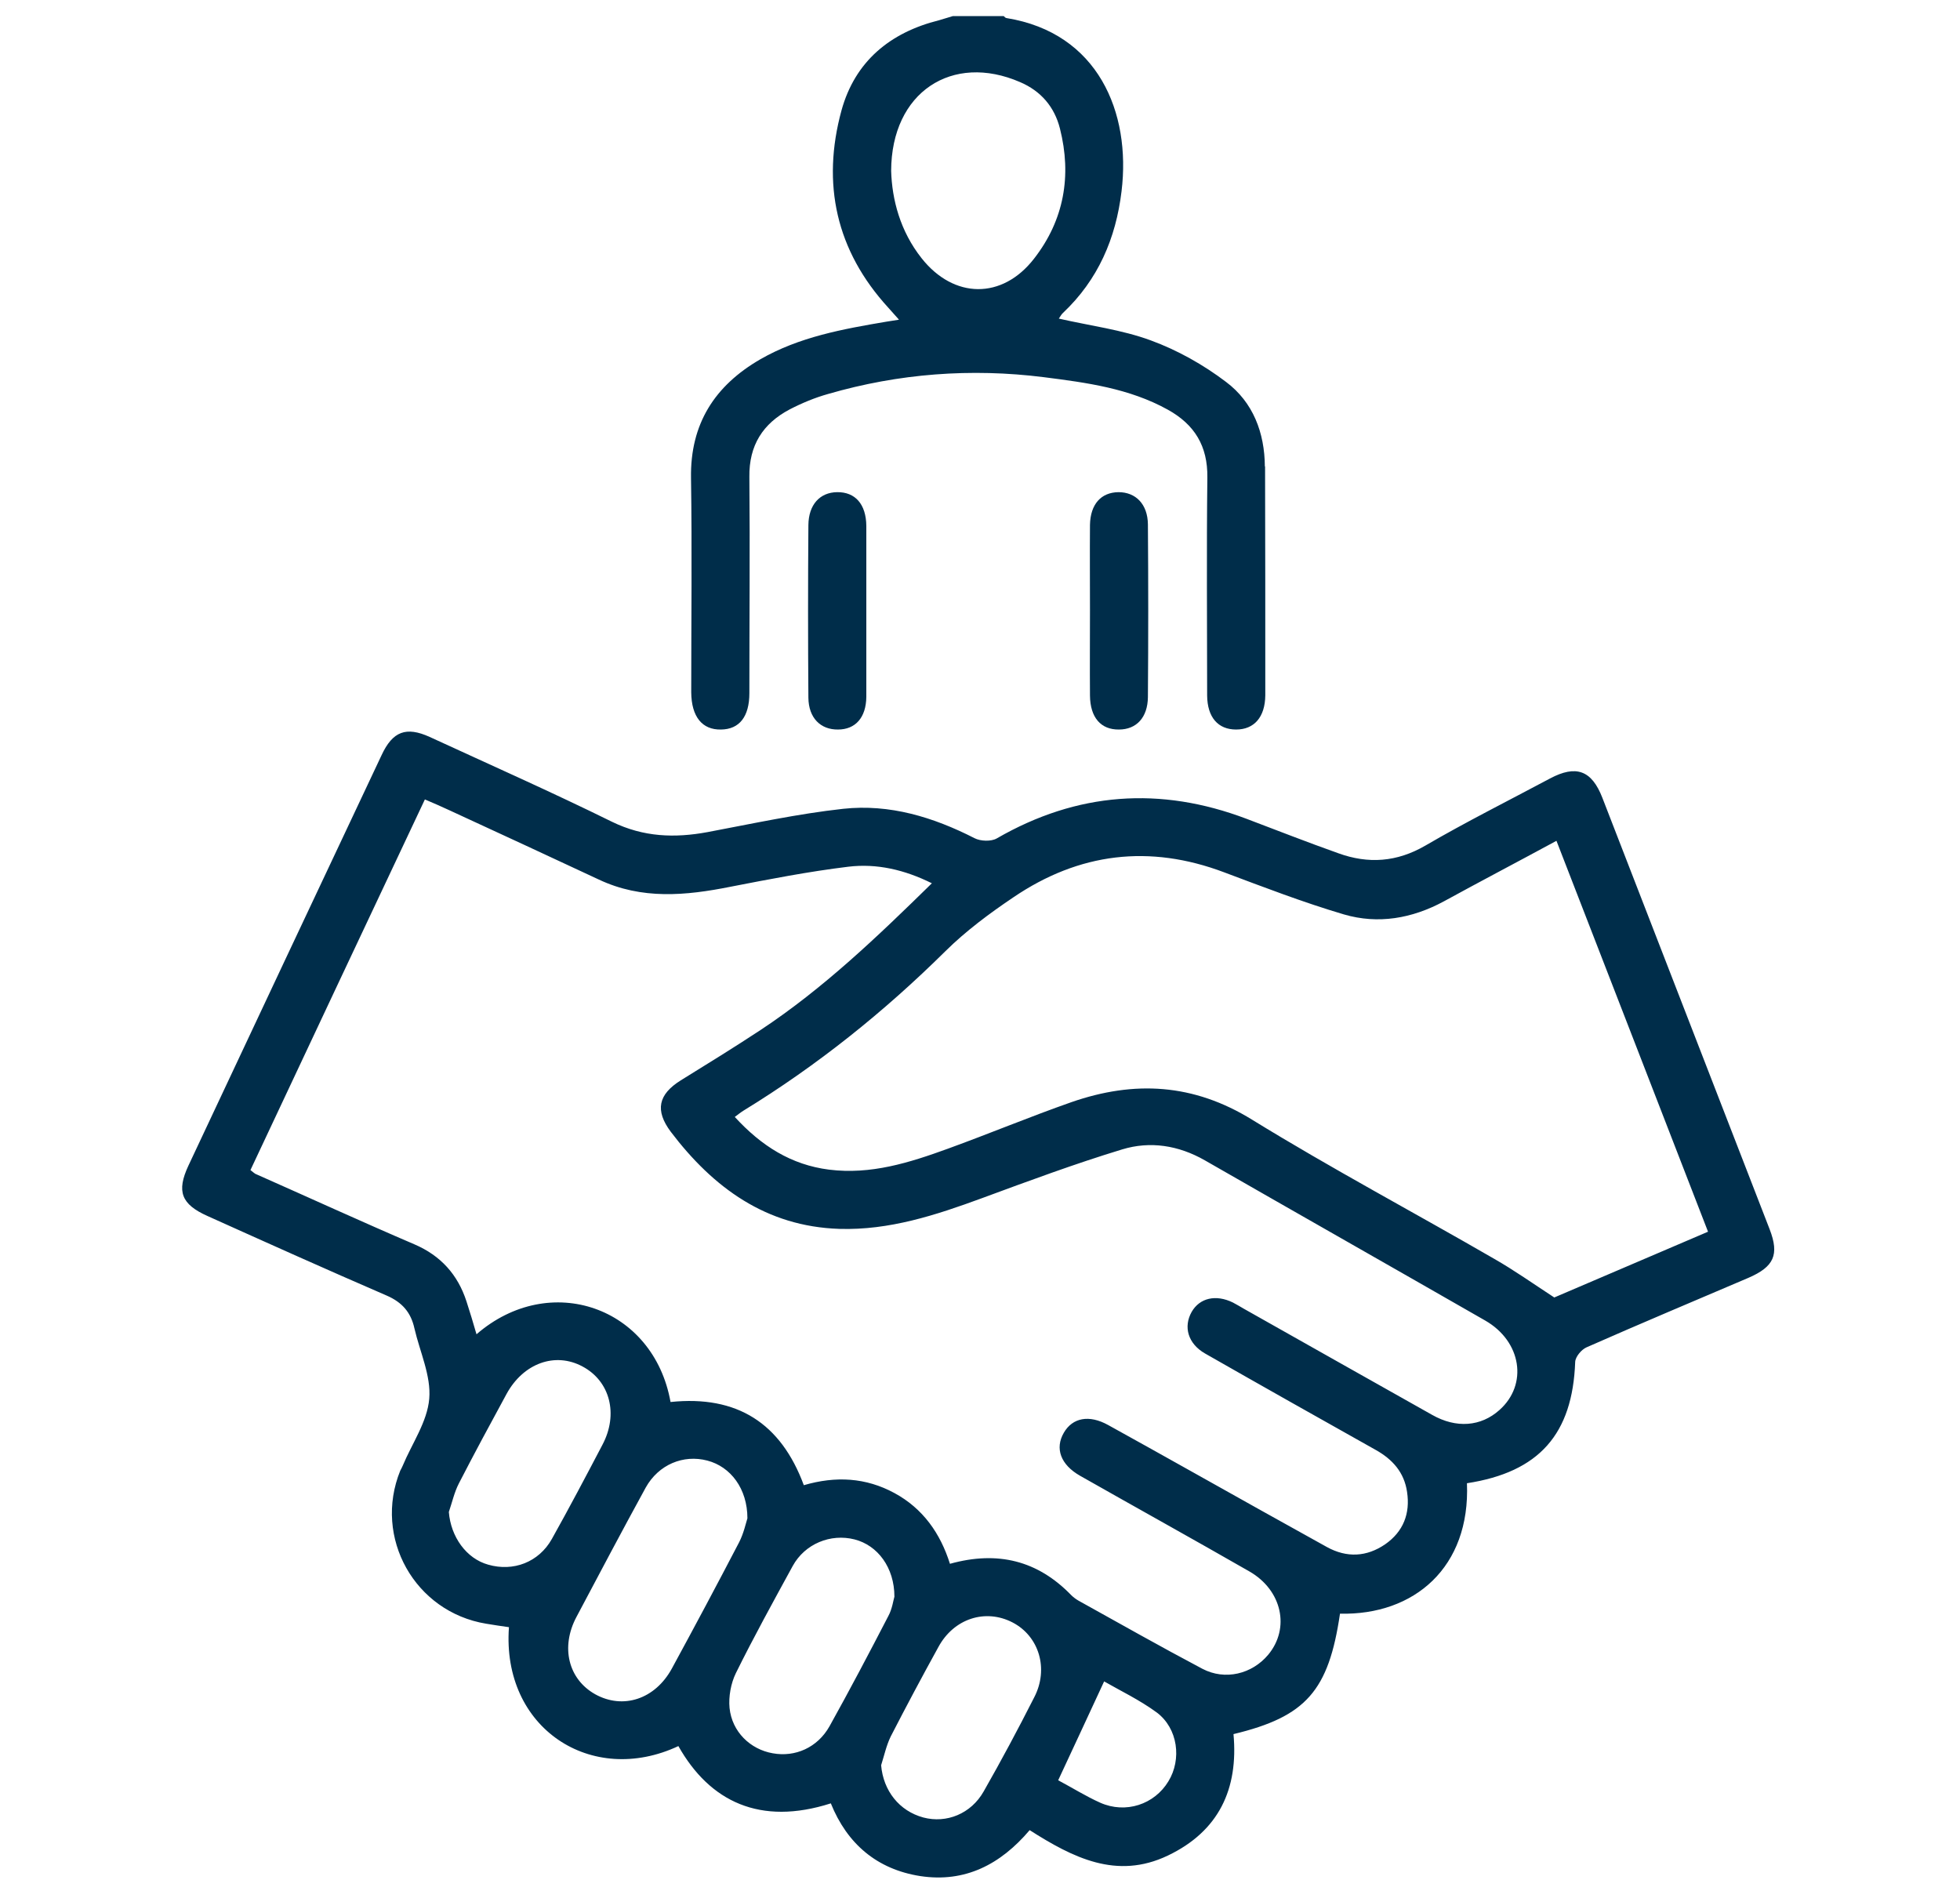
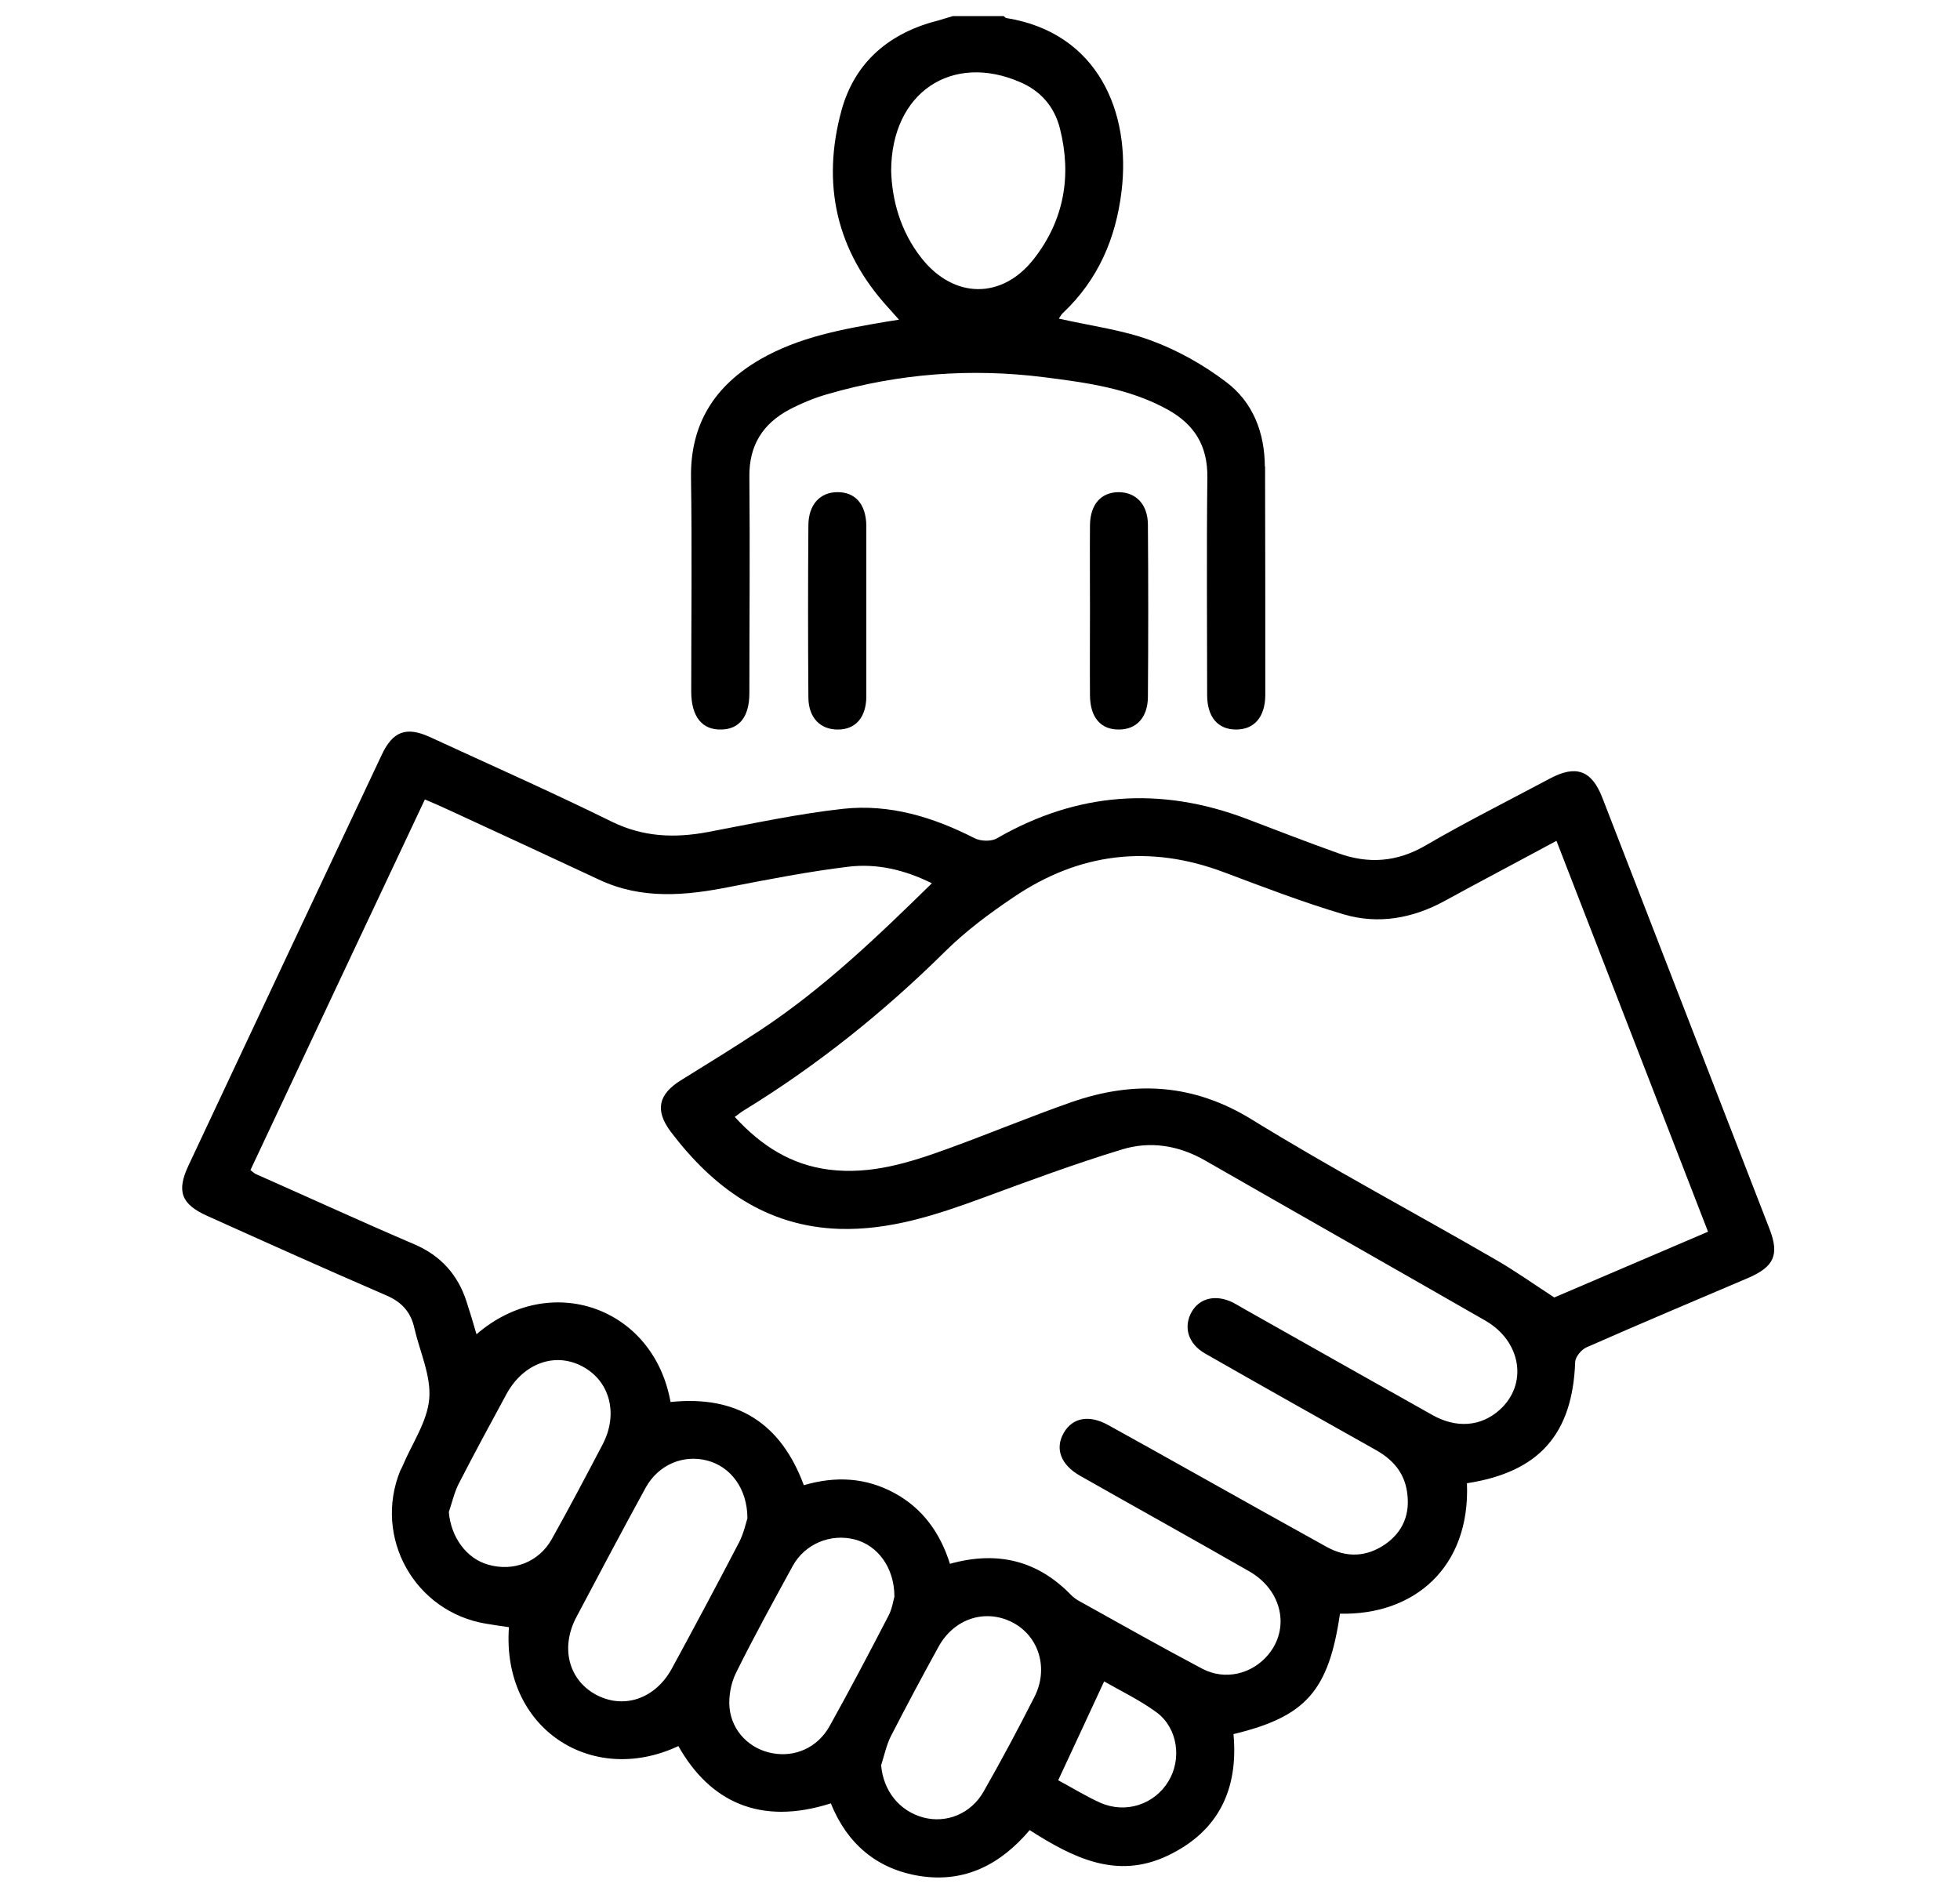
<svg xmlns="http://www.w3.org/2000/svg" id="Layer_1" data-name="Layer 1" viewBox="0 0 90 87.12">
  <defs>
    <style>
      .cls-1 {
        fill: #002d4a;
      }
    </style>
  </defs>
-   <path class="cls-1" d="m58.08,21.42c-.01-1.55-.54-2.95-1.78-3.88-1.04-.79-2.23-1.46-3.46-1.91-1.33-.49-2.78-.67-4.22-1,.07-.1.12-.2.19-.26,1.61-1.52,2.43-3.42,2.69-5.59.44-3.62-1.08-7.27-5.28-7.95-.05,0-.09-.06-.13-.09h-2.34c-.21.06-.42.13-.63.19-2.25.56-3.86,1.89-4.48,4.14-.92,3.37-.25,6.44,2.15,9.06.14.15.27.31.49.55-.27.04-.42.07-.57.09-2.01.34-4.01.7-5.8,1.73-2.09,1.21-3.22,2.96-3.18,5.45.05,3.28.01,6.56.01,9.84.01,1.12.5,1.73,1.37,1.71.84-.01,1.3-.59,1.3-1.67,0-3.31.03-6.62,0-9.93-.02-1.45.62-2.45,1.85-3.1.56-.29,1.16-.54,1.77-.71,3.24-.94,6.56-1.19,9.9-.77,1.96.25,3.92.51,5.69,1.49,1.23.68,1.84,1.67,1.82,3.12-.04,3.33-.01,6.67-.01,10.01.01,1,.5,1.56,1.33,1.56s1.33-.57,1.34-1.57c0-3.5,0-7-.01-10.51Zm-10.6-9.54c-1.46,1.88-3.68,1.85-5.16-.02-.99-1.25-1.36-2.7-1.4-4.01.01-3.63,2.81-5.43,5.92-4.08.96.41,1.58,1.14,1.83,2.13.55,2.17.19,4.21-1.19,5.98Z" />
-   <path class="cls-1" d="m81.26,56.45c-2.56-6.6-5.12-13.2-7.68-19.81-.49-1.27-1.21-1.53-2.41-.89-1.91,1.02-3.85,1.99-5.72,3.08-1.31.76-2.62.85-4,.35-1.41-.5-2.81-1.05-4.21-1.58-3.96-1.5-7.78-1.23-11.47.9-.26.15-.75.13-1.02-.01-1.9-.97-3.9-1.58-6.03-1.35-2.09.23-4.16.68-6.23,1.07-1.51.28-2.94.23-4.38-.47-2.76-1.36-5.58-2.61-8.38-3.9-1.08-.49-1.7-.26-2.21.84-2.96,6.28-5.92,12.56-8.87,18.85-.55,1.18-.33,1.77.88,2.31,2.73,1.23,5.47,2.46,8.22,3.65.72.31,1.12.78,1.28,1.51.25,1.08.77,2.18.68,3.23-.09,1.06-.79,2.05-1.22,3.08-.03.07-.07.15-.11.22-1.25,3.08.67,6.49,3.94,7.03.35.06.7.11,1.05.16-.34,4.64,3.79,7.33,7.78,5.46,1.44,2.55,3.75,3.67,7,2.63.75,1.86,2.12,3.03,4.11,3.34,2.05.31,3.68-.53,5.02-2.11,1.98,1.26,3.99,2.29,6.34,1.17s3.25-3.06,3.02-5.58c3.33-.8,4.37-1.99,4.89-5.53,3.41.08,5.99-2.13,5.83-5.99,3.32-.51,4.85-2.26,4.97-5.57.01-.24.29-.57.52-.67,2.47-1.09,4.95-2.13,7.43-3.19,1.18-.51,1.43-1.06.98-2.23Zm-58.84,15.4c-1.01-.28-1.72-1.28-1.81-2.42.15-.44.25-.9.46-1.31.71-1.38,1.45-2.75,2.19-4.11.77-1.41,2.23-1.94,3.49-1.26,1.26.67,1.66,2.19.91,3.6-.76,1.45-1.52,2.89-2.32,4.32-.6,1.07-1.77,1.51-2.92,1.18Zm8.43,4.77c-.77,1.41-2.24,1.89-3.52,1.18-1.23-.69-1.6-2.16-.86-3.55,1.05-1.98,2.1-3.97,3.18-5.94.59-1.06,1.73-1.53,2.83-1.24,1.07.28,1.84,1.29,1.84,2.65-.07.22-.17.69-.38,1.1-1.01,1.94-2.04,3.87-3.09,5.8Zm7.24,2.65c-.55.98-1.58,1.43-2.61,1.24-1.03-.18-1.87-.99-1.98-2.08-.05-.52.06-1.13.29-1.6.82-1.66,1.72-3.29,2.61-4.92.56-1.02,1.74-1.5,2.84-1.22,1.06.27,1.83,1.29,1.83,2.63-.05.16-.1.56-.28.89-.88,1.7-1.77,3.39-2.7,5.06Zm9.4-1.33c-.74,1.46-1.51,2.9-2.32,4.32-.58,1.03-1.71,1.48-2.77,1.2-1.11-.3-1.84-1.23-1.94-2.4.14-.44.24-.91.44-1.32.71-1.38,1.44-2.75,2.19-4.11.71-1.31,2.16-1.77,3.4-1.13,1.22.63,1.68,2.13,1,3.44Zm6.16,3.86c-.64,1.06-1.96,1.5-3.13.98-.65-.29-1.27-.68-1.93-1.03.72-1.54,1.39-2.99,2.11-4.54.73.42,1.63.85,2.42,1.43.97.73,1.15,2.15.53,3.16Zm15.2-17.05c-.85.76-1.98.85-3.09.22-2.89-1.62-5.76-3.25-8.64-4.87-.17-.1-.34-.2-.51-.29-.78-.38-1.52-.21-1.89.43-.39.69-.17,1.46.61,1.91,2.61,1.49,5.22,2.96,7.84,4.43.77.43,1.31,1.03,1.44,1.93.15.99-.17,1.82-1,2.4-.86.59-1.77.63-2.68.13-2.04-1.13-4.08-2.27-6.11-3.41-1.31-.73-2.62-1.47-3.93-2.19-.88-.49-1.64-.34-2.04.35-.42.72-.15,1.47.75,1.98,2.59,1.47,5.19,2.91,7.77,4.39,1.5.86,1.88,2.61.86,3.83-.74.88-1.97,1.19-3.02.64-1.91-1.01-3.8-2.08-5.69-3.13-.12-.07-.24-.16-.33-.25-1.54-1.59-3.38-2.05-5.57-1.44-.44-1.4-1.24-2.54-2.55-3.25-1.31-.71-2.69-.79-4.16-.36-1.05-2.84-3.06-4.14-6.12-3.82-.78-4.37-5.54-6.03-8.91-3.11-.15-.52-.3-1.02-.46-1.51-.4-1.23-1.18-2.1-2.39-2.62-2.45-1.05-4.87-2.16-7.31-3.24-.05-.03-.09-.07-.22-.17,2.65-5.64,5.31-11.3,8.01-17.02.42.18.77.33,1.11.49,2.3,1.06,4.59,2.12,6.88,3.19,1.97.93,3.99.74,6.04.33,1.8-.35,3.6-.7,5.41-.92,1.31-.16,2.59.14,3.84.76-2.5,2.45-4.98,4.83-7.87,6.74-1.2.79-2.43,1.55-3.66,2.31-1.04.65-1.19,1.38-.46,2.36,1.95,2.57,4.38,4.35,7.74,4.46,2.29.07,4.43-.63,6.55-1.41,2.14-.79,4.27-1.58,6.44-2.24,1.28-.39,2.58-.19,3.79.5,4.29,2.46,8.59,4.9,12.88,7.36,1.67.96,1.97,2.94.65,4.11Zm2.52-5.17c-.98-.64-1.84-1.25-2.75-1.77-3.7-2.14-7.48-4.15-11.12-6.39-2.7-1.67-5.42-1.81-8.3-.81-1.91.67-3.78,1.45-5.68,2.14-1.76.64-3.53,1.2-5.45.96-1.74-.22-3.11-1.09-4.33-2.42.15-.11.27-.21.4-.29,3.38-2.07,6.45-4.53,9.27-7.32.94-.93,2.03-1.74,3.13-2.48,3.01-2.04,6.24-2.44,9.68-1.14,1.81.68,3.63,1.38,5.49,1.93,1.57.46,3.13.19,4.59-.6,1.68-.92,3.38-1.81,5.17-2.78,2.33,6.01,4.63,11.93,6.96,17.95-2.44,1.04-4.82,2.06-7.06,3.02Z" />
-   <path class="cls-1" d="m39.78,24.15c0,1.31,0,2.62,0,3.92s0,2.62,0,3.93c-.01.95-.5,1.5-1.3,1.5-.8.01-1.35-.53-1.36-1.46-.02-2.64-.02-5.29,0-7.93.01-.94.53-1.5,1.32-1.51.83-.01,1.33.55,1.34,1.55Z" />
-   <path class="cls-1" d="m52.71,24.08c.02,2.64.02,5.29,0,7.93-.01.94-.53,1.49-1.33,1.49-.83.01-1.32-.55-1.33-1.56-.01-1.3,0-2.61,0-3.92s-.01-2.61,0-3.92c.02-.95.51-1.49,1.31-1.5.79,0,1.34.55,1.35,1.48Z" />
+   <path className="cls-1" d="m58.08,21.42c-.01-1.55-.54-2.95-1.78-3.88-1.04-.79-2.23-1.46-3.46-1.91-1.33-.49-2.78-.67-4.22-1,.07-.1.12-.2.19-.26,1.61-1.52,2.43-3.42,2.69-5.59.44-3.62-1.08-7.27-5.28-7.95-.05,0-.09-.06-.13-.09h-2.34c-.21.06-.42.13-.63.19-2.25.56-3.86,1.89-4.48,4.14-.92,3.37-.25,6.44,2.15,9.06.14.15.27.31.49.55-.27.04-.42.07-.57.09-2.01.34-4.01.7-5.8,1.73-2.09,1.21-3.22,2.96-3.18,5.45.05,3.28.01,6.56.01,9.84.01,1.12.5,1.73,1.37,1.71.84-.01,1.3-.59,1.3-1.67,0-3.31.03-6.62,0-9.93-.02-1.45.62-2.45,1.85-3.1.56-.29,1.16-.54,1.77-.71,3.24-.94,6.56-1.19,9.9-.77,1.96.25,3.92.51,5.69,1.49,1.23.68,1.84,1.67,1.82,3.12-.04,3.33-.01,6.67-.01,10.01.01,1,.5,1.56,1.33,1.56s1.33-.57,1.34-1.57c0-3.5,0-7-.01-10.51Zm-10.6-9.54c-1.46,1.88-3.68,1.85-5.16-.02-.99-1.25-1.36-2.7-1.4-4.01.01-3.63,2.81-5.43,5.92-4.08.96.41,1.58,1.14,1.83,2.13.55,2.17.19,4.21-1.19,5.98Z" />
+   <path className="cls-1" d="m81.26,56.45c-2.56-6.6-5.12-13.2-7.68-19.81-.49-1.27-1.21-1.53-2.41-.89-1.91,1.02-3.85,1.99-5.72,3.08-1.31.76-2.62.85-4,.35-1.41-.5-2.81-1.05-4.21-1.58-3.96-1.5-7.78-1.23-11.47.9-.26.15-.75.13-1.02-.01-1.9-.97-3.9-1.58-6.03-1.35-2.09.23-4.16.68-6.23,1.07-1.51.28-2.94.23-4.38-.47-2.76-1.36-5.58-2.61-8.38-3.9-1.08-.49-1.7-.26-2.21.84-2.96,6.28-5.92,12.56-8.87,18.85-.55,1.18-.33,1.77.88,2.31,2.73,1.23,5.47,2.46,8.22,3.65.72.31,1.12.78,1.28,1.51.25,1.08.77,2.18.68,3.23-.09,1.06-.79,2.05-1.22,3.08-.03.07-.07.15-.11.22-1.25,3.08.67,6.49,3.94,7.03.35.06.7.11,1.05.16-.34,4.64,3.79,7.33,7.78,5.46,1.44,2.55,3.75,3.67,7,2.63.75,1.86,2.12,3.03,4.11,3.34,2.05.31,3.68-.53,5.02-2.11,1.98,1.26,3.99,2.29,6.34,1.17s3.25-3.06,3.02-5.58c3.33-.8,4.37-1.99,4.89-5.53,3.41.08,5.99-2.13,5.83-5.99,3.32-.51,4.85-2.26,4.97-5.57.01-.24.29-.57.52-.67,2.47-1.09,4.95-2.13,7.43-3.19,1.18-.51,1.43-1.06.98-2.23Zm-58.84,15.4c-1.01-.28-1.72-1.28-1.81-2.42.15-.44.25-.9.46-1.31.71-1.38,1.45-2.75,2.19-4.11.77-1.41,2.23-1.94,3.49-1.26,1.26.67,1.66,2.19.91,3.6-.76,1.45-1.52,2.89-2.32,4.32-.6,1.07-1.77,1.51-2.92,1.18Zm8.43,4.77c-.77,1.41-2.24,1.89-3.52,1.18-1.23-.69-1.6-2.16-.86-3.55,1.05-1.98,2.1-3.97,3.18-5.94.59-1.06,1.73-1.53,2.83-1.24,1.07.28,1.84,1.29,1.84,2.65-.07.22-.17.69-.38,1.1-1.01,1.94-2.04,3.87-3.09,5.8Zm7.24,2.65c-.55.98-1.58,1.43-2.61,1.24-1.03-.18-1.87-.99-1.98-2.08-.05-.52.06-1.13.29-1.6.82-1.66,1.72-3.29,2.61-4.92.56-1.02,1.74-1.5,2.84-1.22,1.06.27,1.83,1.29,1.83,2.63-.05.16-.1.56-.28.89-.88,1.7-1.77,3.39-2.7,5.06Zm9.4-1.33c-.74,1.46-1.51,2.9-2.32,4.32-.58,1.03-1.71,1.48-2.77,1.2-1.11-.3-1.84-1.23-1.94-2.4.14-.44.24-.91.44-1.32.71-1.38,1.44-2.75,2.19-4.11.71-1.31,2.16-1.77,3.4-1.13,1.22.63,1.68,2.13,1,3.44Zm6.16,3.86c-.64,1.06-1.96,1.5-3.13.98-.65-.29-1.27-.68-1.93-1.03.72-1.54,1.39-2.99,2.11-4.54.73.42,1.63.85,2.42,1.43.97.73,1.15,2.15.53,3.16Zm15.2-17.05c-.85.76-1.98.85-3.09.22-2.89-1.62-5.76-3.25-8.64-4.87-.17-.1-.34-.2-.51-.29-.78-.38-1.52-.21-1.89.43-.39.69-.17,1.46.61,1.91,2.61,1.49,5.22,2.96,7.84,4.43.77.43,1.31,1.03,1.44,1.93.15.99-.17,1.82-1,2.4-.86.59-1.77.63-2.68.13-2.04-1.13-4.08-2.27-6.11-3.41-1.31-.73-2.62-1.47-3.93-2.19-.88-.49-1.64-.34-2.04.35-.42.72-.15,1.47.75,1.98,2.59,1.47,5.19,2.91,7.77,4.39,1.5.86,1.88,2.61.86,3.83-.74.88-1.97,1.19-3.02.64-1.91-1.01-3.8-2.08-5.69-3.13-.12-.07-.24-.16-.33-.25-1.54-1.59-3.38-2.05-5.57-1.44-.44-1.4-1.24-2.54-2.55-3.25-1.31-.71-2.69-.79-4.16-.36-1.05-2.84-3.06-4.14-6.12-3.82-.78-4.37-5.54-6.03-8.91-3.11-.15-.52-.3-1.02-.46-1.51-.4-1.23-1.18-2.1-2.39-2.62-2.45-1.05-4.87-2.16-7.31-3.24-.05-.03-.09-.07-.22-.17,2.65-5.64,5.31-11.3,8.01-17.02.42.18.77.33,1.11.49,2.3,1.06,4.59,2.12,6.88,3.19,1.97.93,3.99.74,6.04.33,1.8-.35,3.6-.7,5.41-.92,1.31-.16,2.59.14,3.84.76-2.5,2.45-4.98,4.83-7.87,6.74-1.2.79-2.43,1.55-3.66,2.31-1.04.65-1.19,1.38-.46,2.36,1.95,2.57,4.38,4.35,7.74,4.46,2.29.07,4.43-.63,6.55-1.41,2.14-.79,4.27-1.58,6.44-2.24,1.28-.39,2.58-.19,3.79.5,4.29,2.46,8.59,4.9,12.88,7.36,1.67.96,1.97,2.94.65,4.11Zm2.52-5.17c-.98-.64-1.84-1.25-2.75-1.77-3.7-2.14-7.48-4.15-11.12-6.39-2.7-1.67-5.42-1.81-8.3-.81-1.91.67-3.78,1.45-5.68,2.14-1.76.64-3.53,1.2-5.45.96-1.74-.22-3.11-1.09-4.33-2.42.15-.11.27-.21.4-.29,3.38-2.07,6.45-4.53,9.27-7.32.94-.93,2.03-1.74,3.13-2.48,3.01-2.04,6.24-2.44,9.68-1.14,1.81.68,3.63,1.38,5.49,1.93,1.57.46,3.13.19,4.59-.6,1.68-.92,3.38-1.81,5.17-2.78,2.33,6.01,4.63,11.93,6.96,17.95-2.44,1.04-4.82,2.06-7.06,3.02Z" />
+   <path className="cls-1" d="m39.78,24.15c0,1.31,0,2.62,0,3.92s0,2.62,0,3.93c-.01.95-.5,1.5-1.3,1.5-.8.01-1.35-.53-1.36-1.46-.02-2.64-.02-5.29,0-7.93.01-.94.53-1.5,1.32-1.51.83-.01,1.33.55,1.34,1.55Z" />
+   <path className="cls-1" d="m52.71,24.08c.02,2.64.02,5.29,0,7.93-.01.94-.53,1.49-1.33,1.49-.83.01-1.32-.55-1.33-1.56-.01-1.3,0-2.61,0-3.92s-.01-2.61,0-3.92c.02-.95.51-1.49,1.31-1.5.79,0,1.34.55,1.35,1.48Z" />
</svg>
